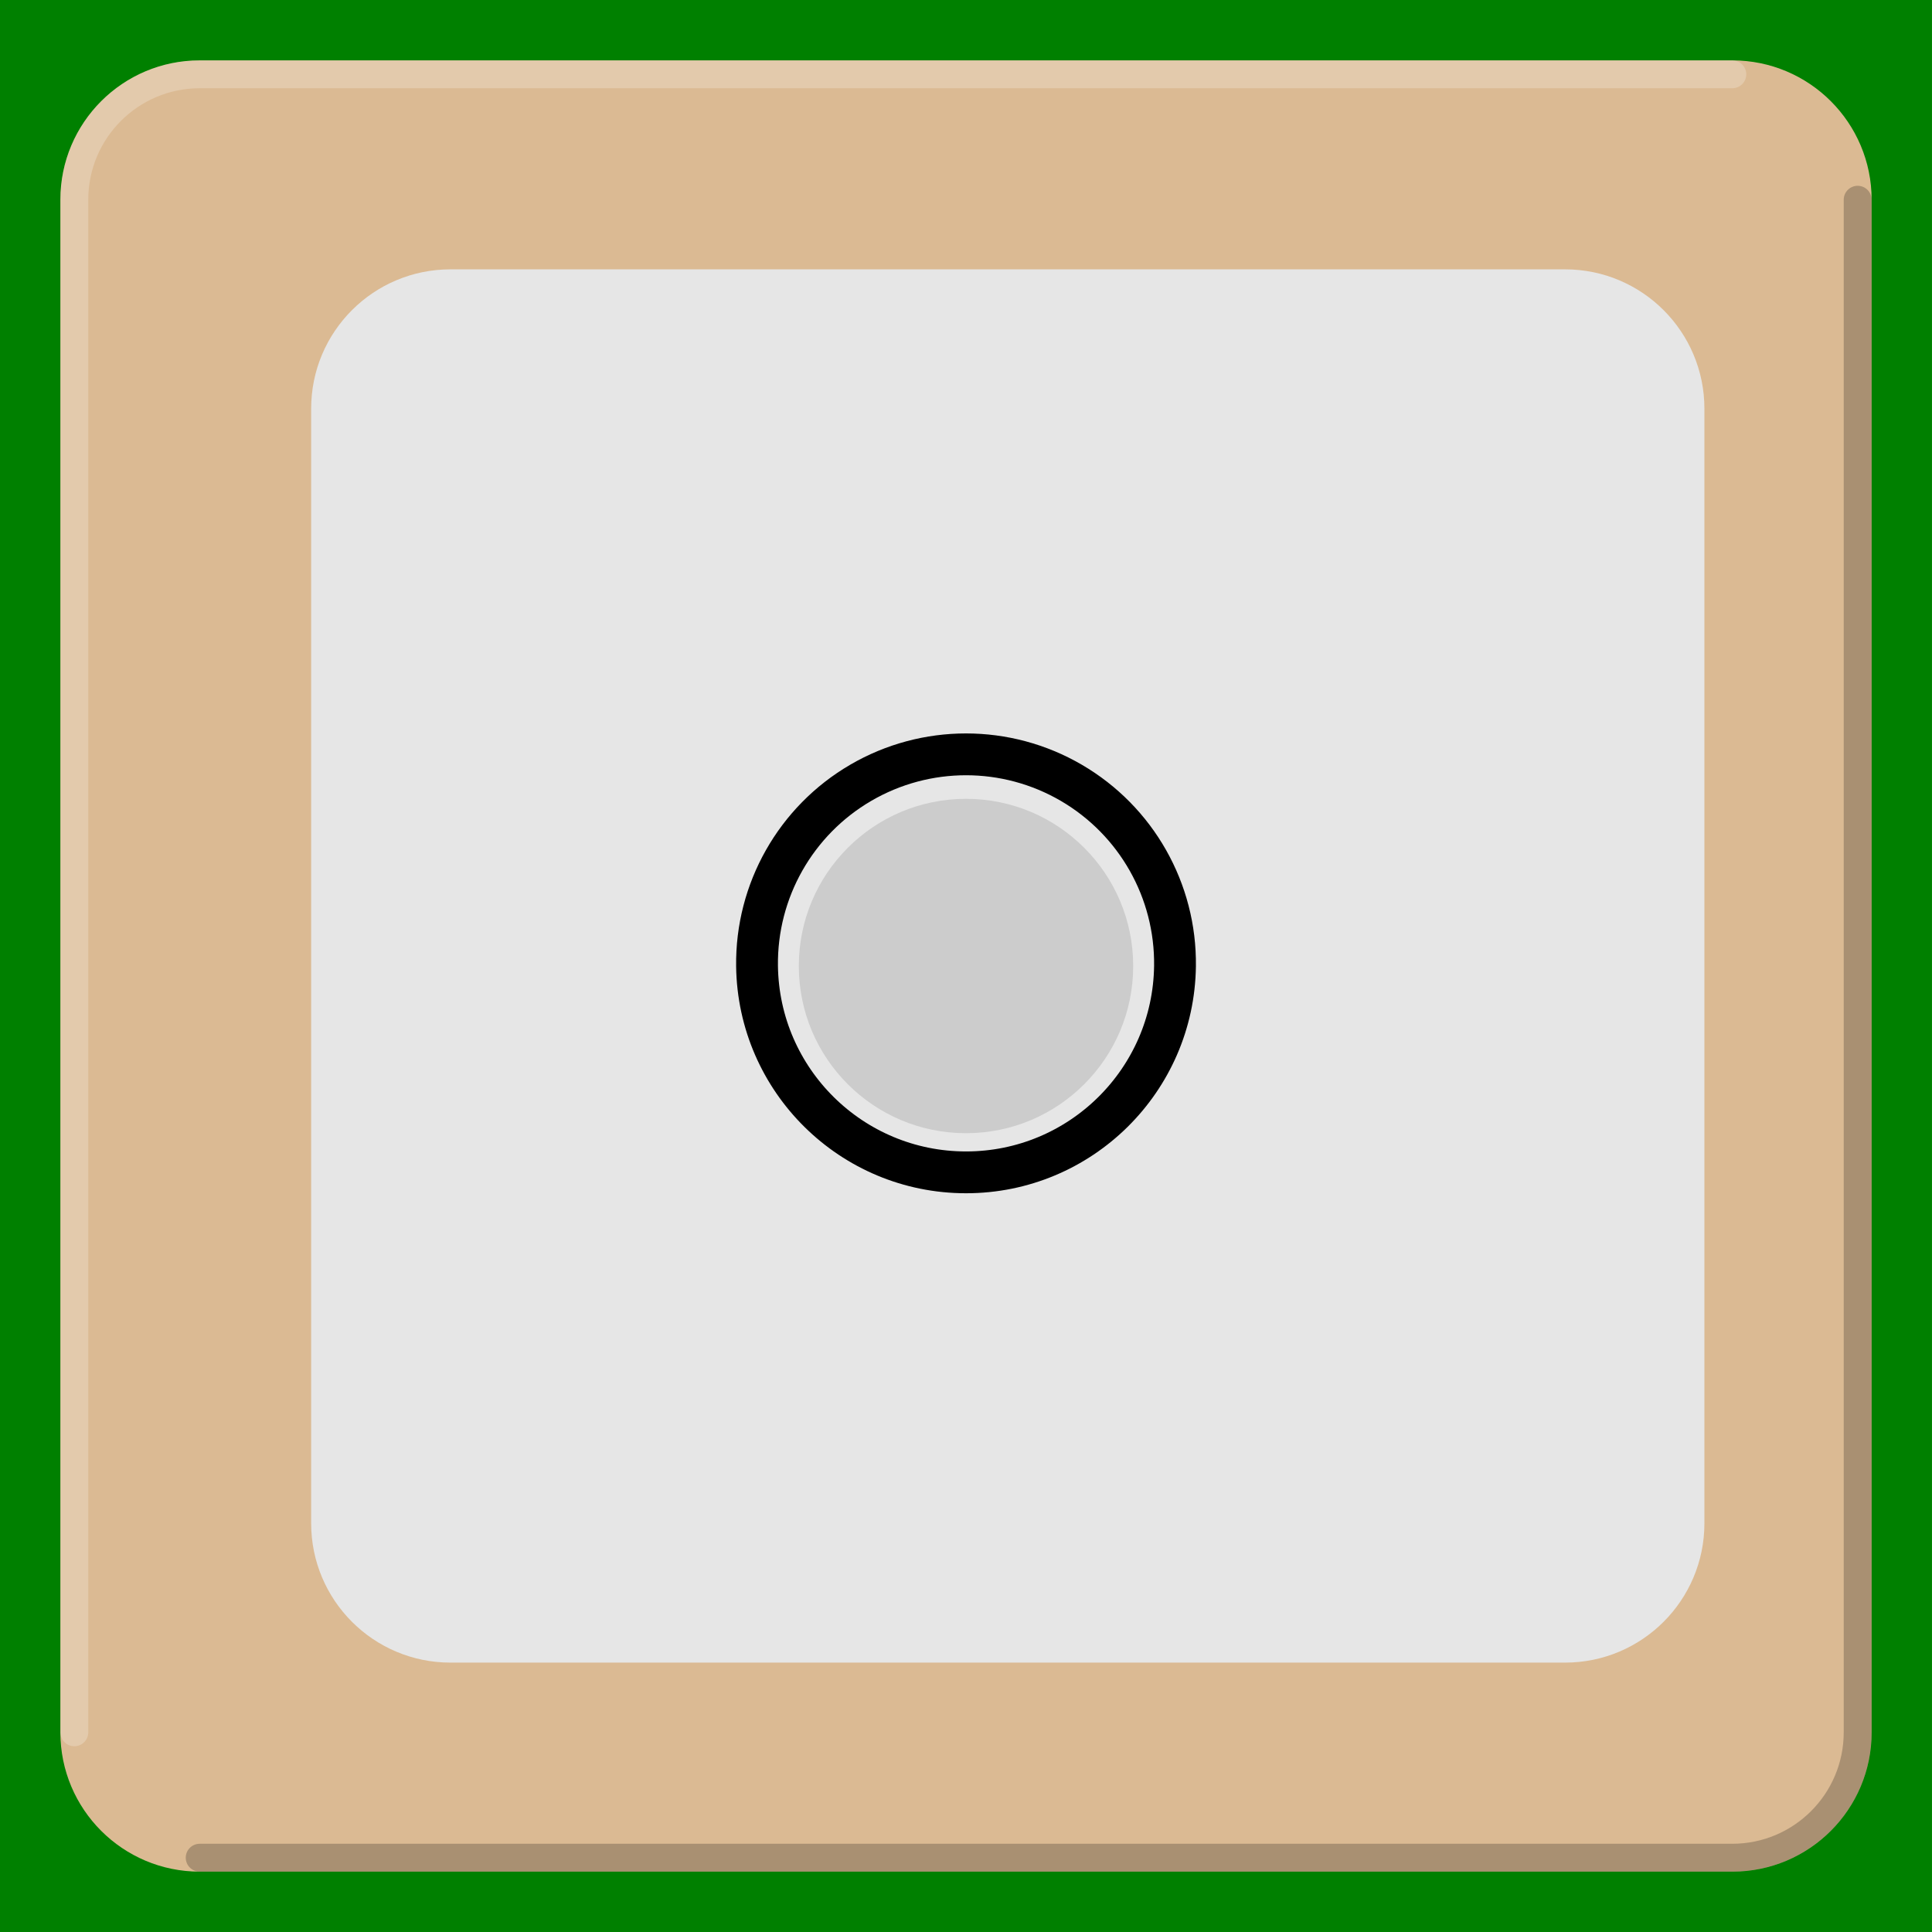
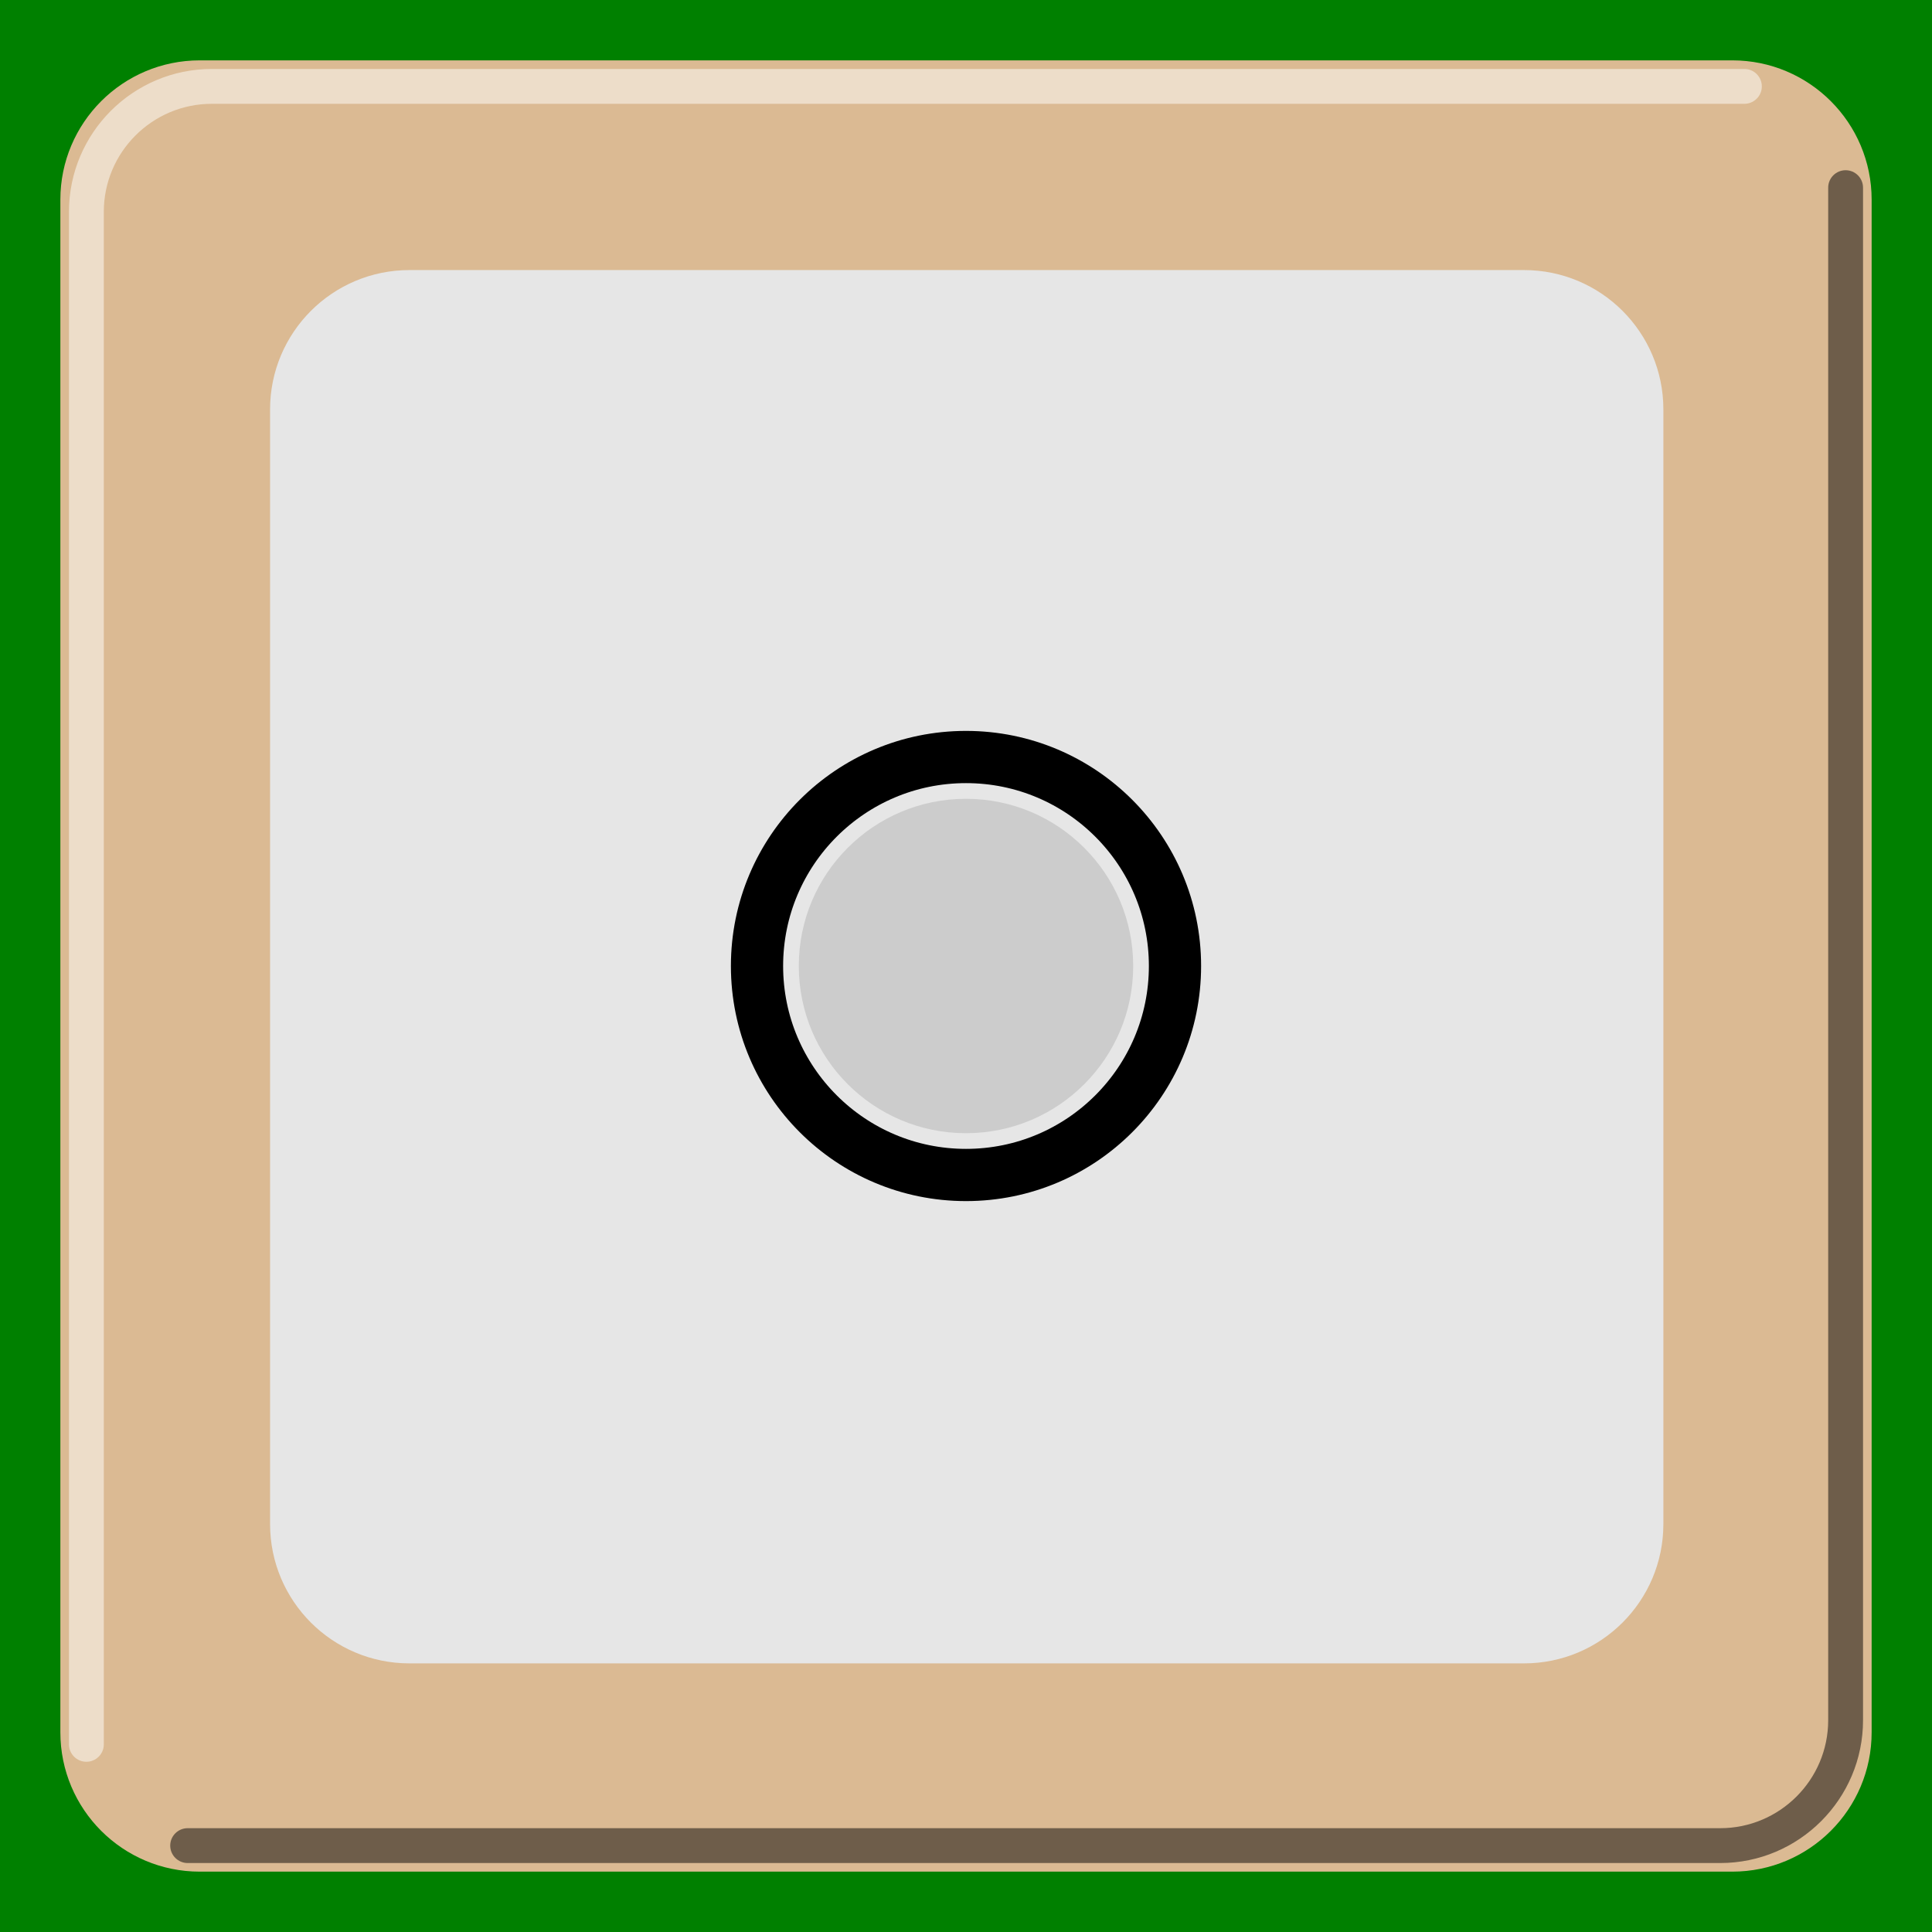
- <svg xmlns="http://www.w3.org/2000/svg" xmlns:xlink="http://www.w3.org/1999/xlink" width="16mm" height="16mm" viewBox="0 0 56.693 56.693" id="svg8690" version="1.1">
-   <defs id="defs8692">
-     <linearGradient gradientTransform="matrix(1,0,0,0.666668,-110.1786,-6.514958)" xlink:href="#linearGradient6986" id="linearGradient13332" y1="17.55" x1="78.75" y2="14.85" x2="78.75" gradientUnits="userSpaceOnUse" />
-     <linearGradient id="linearGradient6986">
-       <stop offset="0" style="stop-color:#acacac;stop-opacity:1" id="stop6988" />
-       <stop offset="0.361" style="stop-color:#e0e0e0;stop-opacity:1" id="stop7029" />
-       <stop offset="1" style="stop-color:#797979;stop-opacity:1" id="stop6990" />
-     </linearGradient>
-     <linearGradient xlink:href="#linearGradient9448" id="linearGradient10753" y1="23.793" x1="80.385" y2="21.13" x2="76.507" gradientUnits="userSpaceOnUse" gradientTransform="translate(-110.1786,-12.36494)" />
-     <linearGradient id="linearGradient9448">
-       <stop offset="0" style="stop-color:#cccccc;stop-opacity:0.446" id="stop9450" />
-       <stop offset="0.312" style="stop-color:#ffffff;stop-opacity:0.366" id="stop9452" />
-       <stop offset="1" style="stop-color:#4c4c4c;stop-opacity:0.634" id="stop9454" />
-     </linearGradient>
-     <linearGradient xlink:href="#linearGradient7039" id="linearGradient10751" y1="22.5" x1="81.9" y2="22.5" x2="75.6" gradientUnits="userSpaceOnUse" gradientTransform="translate(-110.1786,-12.36494)" />
-     <linearGradient id="linearGradient7039">
-       <stop offset="0" style="stop-color:#e9e9e9;stop-opacity:1" id="stop7041" />
-       <stop offset="1" style="stop-color:#bcbcbc;stop-opacity:1" id="stop7045" />
-     </linearGradient>
-     <linearGradient gradientTransform="matrix(0.7777775,0,0,1,55.68747,-3.118916)" xlink:href="#linearGradient8859" id="linearGradient13257" y1="47.25" x1="31.95" y2="43.65" x2="31.95" gradientUnits="userSpaceOnUse" />
-     <linearGradient id="linearGradient8859">
-       <stop offset="0" style="stop-color:#cccccc;stop-opacity:1" id="stop8861" />
-       <stop offset="0.25" style="stop-color:#e0e0e0;stop-opacity:1" id="stop8863" />
-       <stop offset="1" style="stop-color:#494949;stop-opacity:1" id="stop8865" />
-     </linearGradient>
-     <linearGradient gradientTransform="matrix(0.7777782,0,0,1,50.73745,-3.118936)" xlink:href="#linearGradient8859" id="linearGradient13260" y1="47.25" x1="31.95" y2="43.65" x2="31.95" gradientUnits="userSpaceOnUse" />
-     <linearGradient gradientTransform="matrix(0.7777776,0,0,1,45.78747,-3.118926)" xlink:href="#linearGradient8859" id="linearGradient13263" y1="47.25" x1="31.95" y2="43.65" x2="31.95" gradientUnits="userSpaceOnUse" />
-     <linearGradient gradientTransform="matrix(0.777778,0,0,1,40.83746,-3.118966)" xlink:href="#linearGradient8859" id="linearGradient13266" y1="47.25" x1="31.95" y2="43.65" x2="31.95" gradientUnits="userSpaceOnUse" />
-     <linearGradient gradientTransform="matrix(0.7777774,0,0,1,35.88748,-3.118936)" xlink:href="#linearGradient8859" id="linearGradient13269" y1="47.25" x1="31.95" y2="43.65" x2="31.95" gradientUnits="userSpaceOnUse" />
-     <linearGradient gradientTransform="matrix(0.7777775,0,0,1,30.93747,-3.118926)" xlink:href="#linearGradient8859" id="linearGradient13272" y1="47.25" x1="31.95" y2="43.65" x2="31.95" gradientUnits="userSpaceOnUse" />
-     <linearGradient gradientTransform="matrix(0.7777782,0,0,1,25.98746,-3.118946)" xlink:href="#linearGradient8859" id="linearGradient13275" y1="47.25" x1="31.95" y2="43.65" x2="31.95" gradientUnits="userSpaceOnUse" />
-     <linearGradient gradientTransform="matrix(0.7777776,0,0,1,21.03747,-3.118936)" xlink:href="#linearGradient8859" id="linearGradient13278" y1="47.25" x1="31.95" y2="43.65" x2="31.95" gradientUnits="userSpaceOnUse" />
-     <linearGradient gradientTransform="matrix(0.777778,0,0,1,16.08746,-3.118976)" xlink:href="#linearGradient8859" id="linearGradient13281" y1="47.25" x1="31.95" y2="43.65" x2="31.95" gradientUnits="userSpaceOnUse" />
-     <linearGradient gradientTransform="matrix(0.7777774,0,0,1,-65.43745,-87.78092)" xlink:href="#linearGradient8859" id="linearGradient13397" y1="47.25" x1="31.95" y2="43.65" x2="31.95" gradientUnits="userSpaceOnUse" />
-     <linearGradient gradientTransform="matrix(0.7777775,0,0,1,-70.38746,-87.78091)" xlink:href="#linearGradient8859" id="linearGradient13400" y1="47.25" x1="31.95" y2="43.65" x2="31.95" gradientUnits="userSpaceOnUse" />
-     <linearGradient gradientTransform="matrix(0.7777782,0,0,1,-75.33748,-87.78093)" xlink:href="#linearGradient8859" id="linearGradient13403" y1="47.25" x1="31.95" y2="43.65" x2="31.95" gradientUnits="userSpaceOnUse" />
-     <linearGradient gradientTransform="matrix(0.7777776,0,0,1,-80.28746,-87.78092)" xlink:href="#linearGradient8859" id="linearGradient13406" y1="47.25" x1="31.95" y2="43.65" x2="31.95" gradientUnits="userSpaceOnUse" />
-     <linearGradient gradientTransform="matrix(0.777778,0,0,1,-85.23748,-87.78096)" xlink:href="#linearGradient8859" id="linearGradient13409" y1="47.25" x1="31.95" y2="43.65" x2="31.95" gradientUnits="userSpaceOnUse" />
-     <linearGradient gradientTransform="matrix(0.7777774,0,0,1,-90.18745,-87.78093)" xlink:href="#linearGradient8859" id="linearGradient13412" y1="47.25" x1="31.95" y2="43.65" x2="31.95" gradientUnits="userSpaceOnUse" />
-     <linearGradient gradientTransform="matrix(0.7777775,0,0,1,-95.13746,-87.78092)" xlink:href="#linearGradient8859" id="linearGradient13415" y1="47.25" x1="31.95" y2="43.65" x2="31.95" gradientUnits="userSpaceOnUse" />
-     <linearGradient gradientTransform="matrix(0.7777782,0,0,1,-100.0875,-87.78094)" xlink:href="#linearGradient8859" id="linearGradient13418" y1="47.25" x1="31.95" y2="43.65" x2="31.95" gradientUnits="userSpaceOnUse" />
-     <linearGradient gradientTransform="matrix(0.7777776,0,0,1,-105.0375,-87.78093)" xlink:href="#linearGradient8859" id="linearGradient13421" y1="47.25" x1="31.95" y2="43.65" x2="31.95" gradientUnits="userSpaceOnUse" />
-     <linearGradient gradientTransform="matrix(0.777778,0,0,1,60.63745,-3.118985)" xlink:href="#linearGradient8859" id="linearGradient13424" y1="47.25" x1="31.95" y2="43.65" x2="31.95" gradientUnits="userSpaceOnUse" />
-     <linearGradient gradientTransform="matrix(0.7777779,0,0,1,7.049993,211.5)" xlink:href="#linearGradient8859" id="linearGradient10783" y1="47.25" x1="31.95" y2="43.65" x2="31.95" gradientUnits="userSpaceOnUse" />
-     <linearGradient gradientTransform="matrix(0.7777776,0,0,1,12,211.5001)" xlink:href="#linearGradient8859" id="linearGradient10785" y1="47.25" x1="31.95" y2="43.65" x2="31.95" gradientUnits="userSpaceOnUse" />
-     <linearGradient gradientTransform="matrix(0.7777781,0,0,1,16.94999,211.5)" xlink:href="#linearGradient8859" id="linearGradient10787" y1="47.25" x1="31.95" y2="43.65" x2="31.95" gradientUnits="userSpaceOnUse" />
-     <linearGradient gradientTransform="matrix(0.7777774,0,0,1,21.90001,211.5001)" xlink:href="#linearGradient8859" id="linearGradient10789" y1="47.25" x1="31.95" y2="43.65" x2="31.95" gradientUnits="userSpaceOnUse" />
-     <linearGradient gradientTransform="matrix(0.7777774,0,0,1,26.85001,211.5001)" xlink:href="#linearGradient8859" id="linearGradient10791" y1="47.25" x1="31.95" y2="43.65" x2="31.95" gradientUnits="userSpaceOnUse" />
-     <linearGradient gradientTransform="matrix(0.7777779,0,0,1,31.79999,211.5)" xlink:href="#linearGradient8859" id="linearGradient10793" y1="47.25" x1="31.95" y2="43.65" x2="31.95" gradientUnits="userSpaceOnUse" />
-     <linearGradient gradientTransform="matrix(0.7777776,0,0,1,36.75,211.5001)" xlink:href="#linearGradient8859" id="linearGradient10795" y1="47.25" x1="31.95" y2="43.65" x2="31.95" gradientUnits="userSpaceOnUse" />
-     <linearGradient gradientTransform="matrix(0.7777781,0,0,1,41.69998,211.5001)" xlink:href="#linearGradient8859" id="linearGradient10797" y1="47.25" x1="31.95" y2="43.65" x2="31.95" gradientUnits="userSpaceOnUse" />
-     <linearGradient gradientTransform="matrix(0.7777774,0,0,1,46.65,211.5001)" xlink:href="#linearGradient8859" id="linearGradient10799" y1="47.25" x1="31.95" y2="43.65" x2="31.95" gradientUnits="userSpaceOnUse" />
-     <linearGradient gradientTransform="matrix(0.7777774,0,0,1,51.60001,211.5001)" xlink:href="#linearGradient8859" id="linearGradient10801" y1="47.25" x1="31.95" y2="43.65" x2="31.95" gradientUnits="userSpaceOnUse" />
-     <radialGradient fx="49.716" fy="70.396" cx="49.716" cy="70.396" gradientTransform="matrix(0.3689927,-0.8302334,0.5451234,0.2422771,-68.21778,13.51286)" xlink:href="#linearGradient8559" r="6.75" id="radialGradient10761" gradientUnits="userSpaceOnUse" />
-     <linearGradient id="linearGradient8559">
-       <stop offset="0" style="stop-color:#ffffff;stop-opacity:1" id="stop8561" />
-       <stop offset="1" style="stop-color:#bcbcbc;stop-opacity:1" id="stop8563" />
-     </linearGradient>
-   </defs>
-   <g id="layer1" transform="translate(37.27857,40.25785)">
-     <rect style="opacity:1;fill:#008000;fill-opacity:1;stroke:none;stroke-opacity:1" id="rect19870" width="56.693" height="56.693" x="-37.279" y="-40.258" />
-     <rect width="53.15" x="-35.507" y="-38.486" rx="4.088" height="53.15" style="fill:#dbba93;fill-opacity:1;fill-rule:evenodd;stroke:none" id="rect7920" />
-     <rect width="40.884" x="-28.148" y="-32.354" rx="4.088" height="40.884" style="fill:#e6e6e6;fill-opacity:1;fill-rule:evenodd;stroke:none" id="rect8547" />
-     <path style="fill:#cccccc;fill-opacity:1;fill-rule:evenodd;stroke:none" id="path8549" d="m -4.026,-11.911 a 4.906,4.906 0 0 1 -9.812,0 4.906,4.906 0 1 1 9.812,0 z" />
-     <path style="fill:none;stroke:#000000;stroke-width:1.227;stroke-miterlimit:4;stroke-dasharray:none;stroke-opacity:1" id="path8565" d="m -2.799,-11.911 a 6.133,6.133 0 0 1 -12.265,0 6.133,6.133 0 1 1 12.265,0 z" />
-     <path style="color:#000000;display:inline;overflow:visible;visibility:visible;fill:none;stroke:#ffffff;stroke-width:0.818;stroke-linecap:round;stroke-linejoin:miter;stroke-miterlimit:4;stroke-dasharray:none;stroke-dashoffset:0;stroke-opacity:0.228;marker:none;enable-background:accumulate" id="path8577" d="m -31.418,-38.077 44.973,0 m -48.652,3.68 c 0,-2.032 1.647,-3.68 3.68,-3.68 m -3.68,48.652 0,-44.973" />
-     <path style="color:#000000;display:inline;overflow:visible;visibility:visible;fill:none;stroke:#000000;stroke-width:0.818;stroke-linecap:round;stroke-linejoin:miter;stroke-miterlimit:4;stroke-dasharray:none;stroke-dashoffset:0;stroke-opacity:0.228;marker:none;enable-background:accumulate" id="path8582" d="m 13.554,14.255 -44.973,0 m 48.652,-3.68 c 0,2.032 -1.647,3.68 -3.68,3.68 m 3.68,-48.652 0,44.973" />
+ <svg xmlns="http://www.w3.org/2000/svg" version="1.2" baseProfile="tiny" id="svg8690" x="0px" y="0px" width="45.354px" height="45.354px" viewBox="0 0 45.354 45.354" xml:space="preserve">
+   <rect id="rect19870" fill="#008000" width="45.354" height="45.354" />
+   <path id="rect7920" fill="#DBBA93" d="M4.688,1.417h35.978c1.806,0,3.271,1.464,3.271,3.271v35.978c0,1.806-1.464,3.271-3.271,3.271  H4.688c-1.806,0-3.271-1.464-3.271-3.271V4.688C1.417,2.882,2.882,1.417,4.688,1.417z" />
+   <path id="rect8547" fill="#E6E6E6" d="M9.611,6.34h26.166c1.806,0,3.271,1.464,3.271,3.271v26.166c0,1.806-1.464,3.271-3.271,3.271  H9.611c-1.806,0-3.271-1.464-3.271-3.271V9.611C6.34,7.805,7.805,6.34,9.611,6.34z" />
+   <path id="path8549" fill="#CCCCCC" d="M26.602,22.677c0,2.168-1.757,3.925-3.925,3.925  s-3.925-1.757-3.925-3.925s1.757-3.925,3.924-3.925C24.844,18.752,26.601,20.509,26.602,22.677  C26.602,22.676,26.602,22.677,26.602,22.677z" />
+   <path id="path8565" fill="none" stroke="#000000" stroke-width="1.226" d="M27.583,22.677  c0,2.71-2.197,4.906-4.906,4.906s-4.906-2.197-4.906-4.906s2.197-4.906,4.906-4.906S27.583,19.968,27.583,22.677z" />
+   <g id="path8577">
+     <g>
+       <path fill="#EDDDC9" d="M2.028,41.358c-0.226,0-0.409-0.184-0.409-0.409V4.972c0-1.849,1.504-3.353,3.353-3.353H40.95    c0.226,0,0.409,0.183,0.409,0.409s-0.184,0.409-0.409,0.409H4.972c-1.398,0-2.535,1.137-2.535,2.535V40.95    C2.437,41.175,2.253,41.358,2.028,41.358z" />
+     </g>
+   </g>
+   <g id="path8582">
+     <g>
+       <path fill="#6E5D4A" d="M40.383,43.735H4.405c-0.226,0-0.409-0.184-0.409-0.409s0.183-0.409,0.409-0.409h35.978    c1.397,0,2.534-1.137,2.534-2.534V4.405c0-0.226,0.184-0.409,0.409-0.409s0.409,0.183,0.409,0.409v35.978    C43.735,42.231,42.231,43.735,40.383,43.735z" />
+     </g>
  </g>
</svg>
